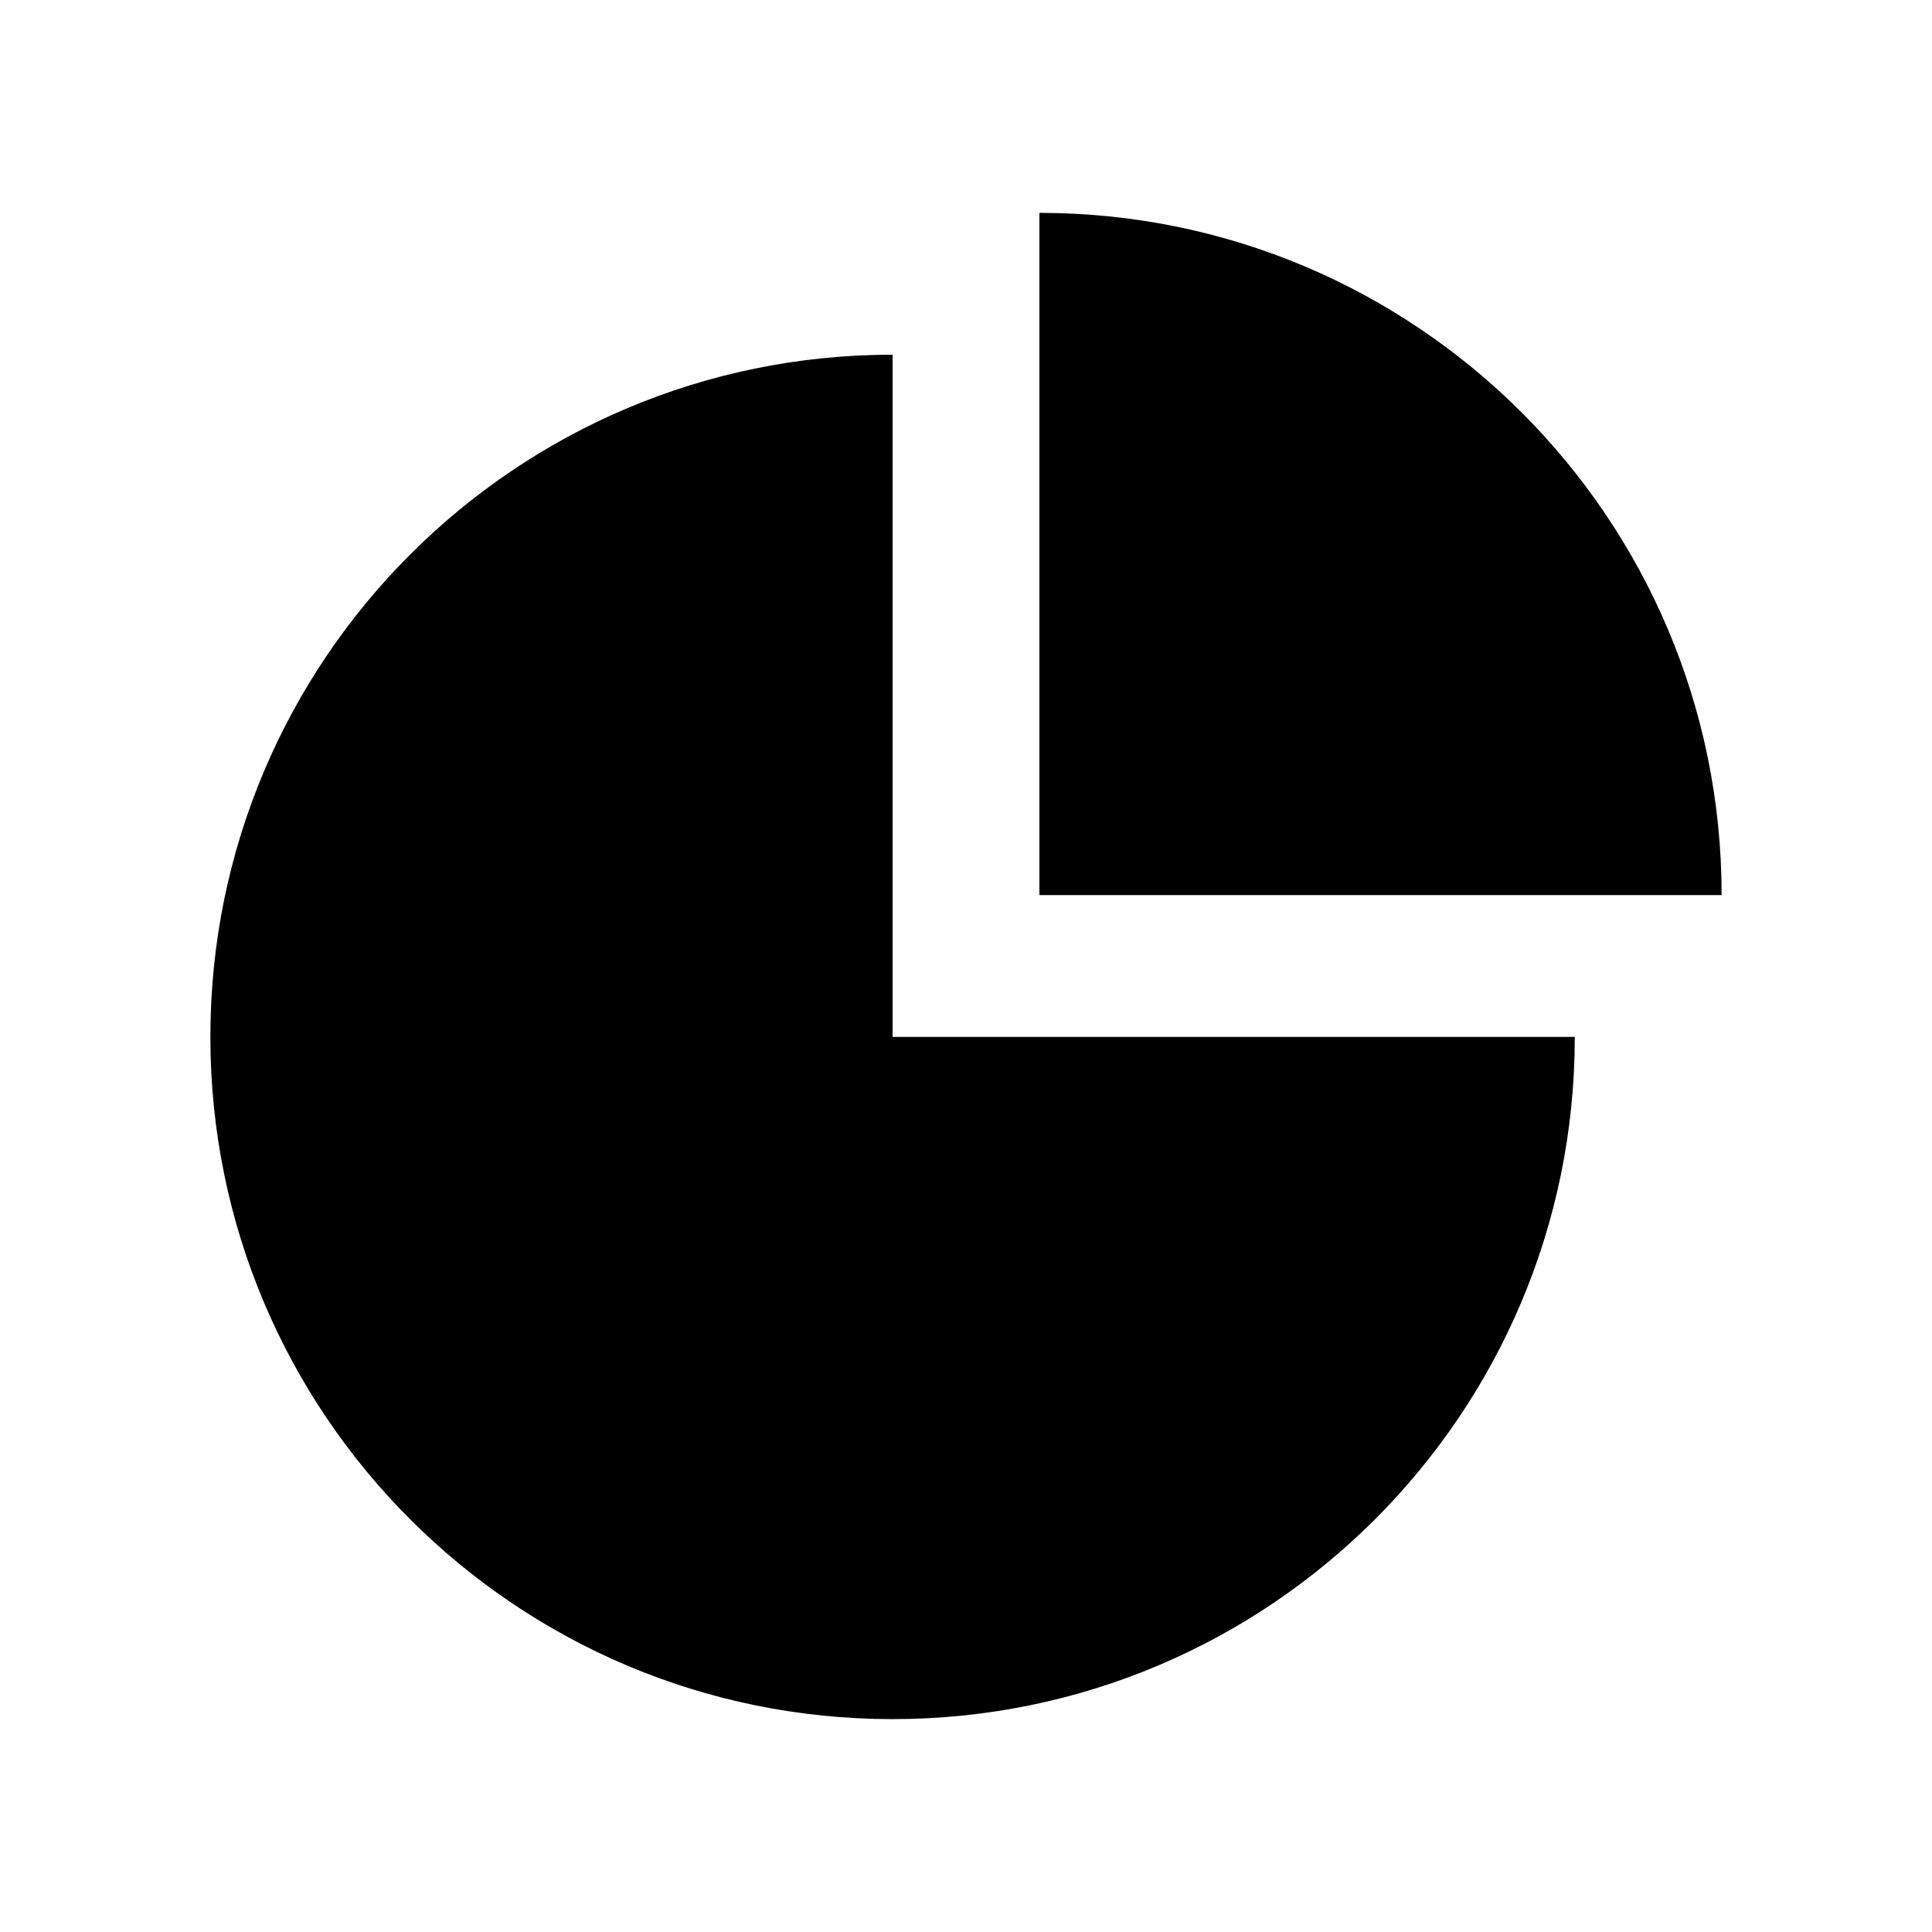
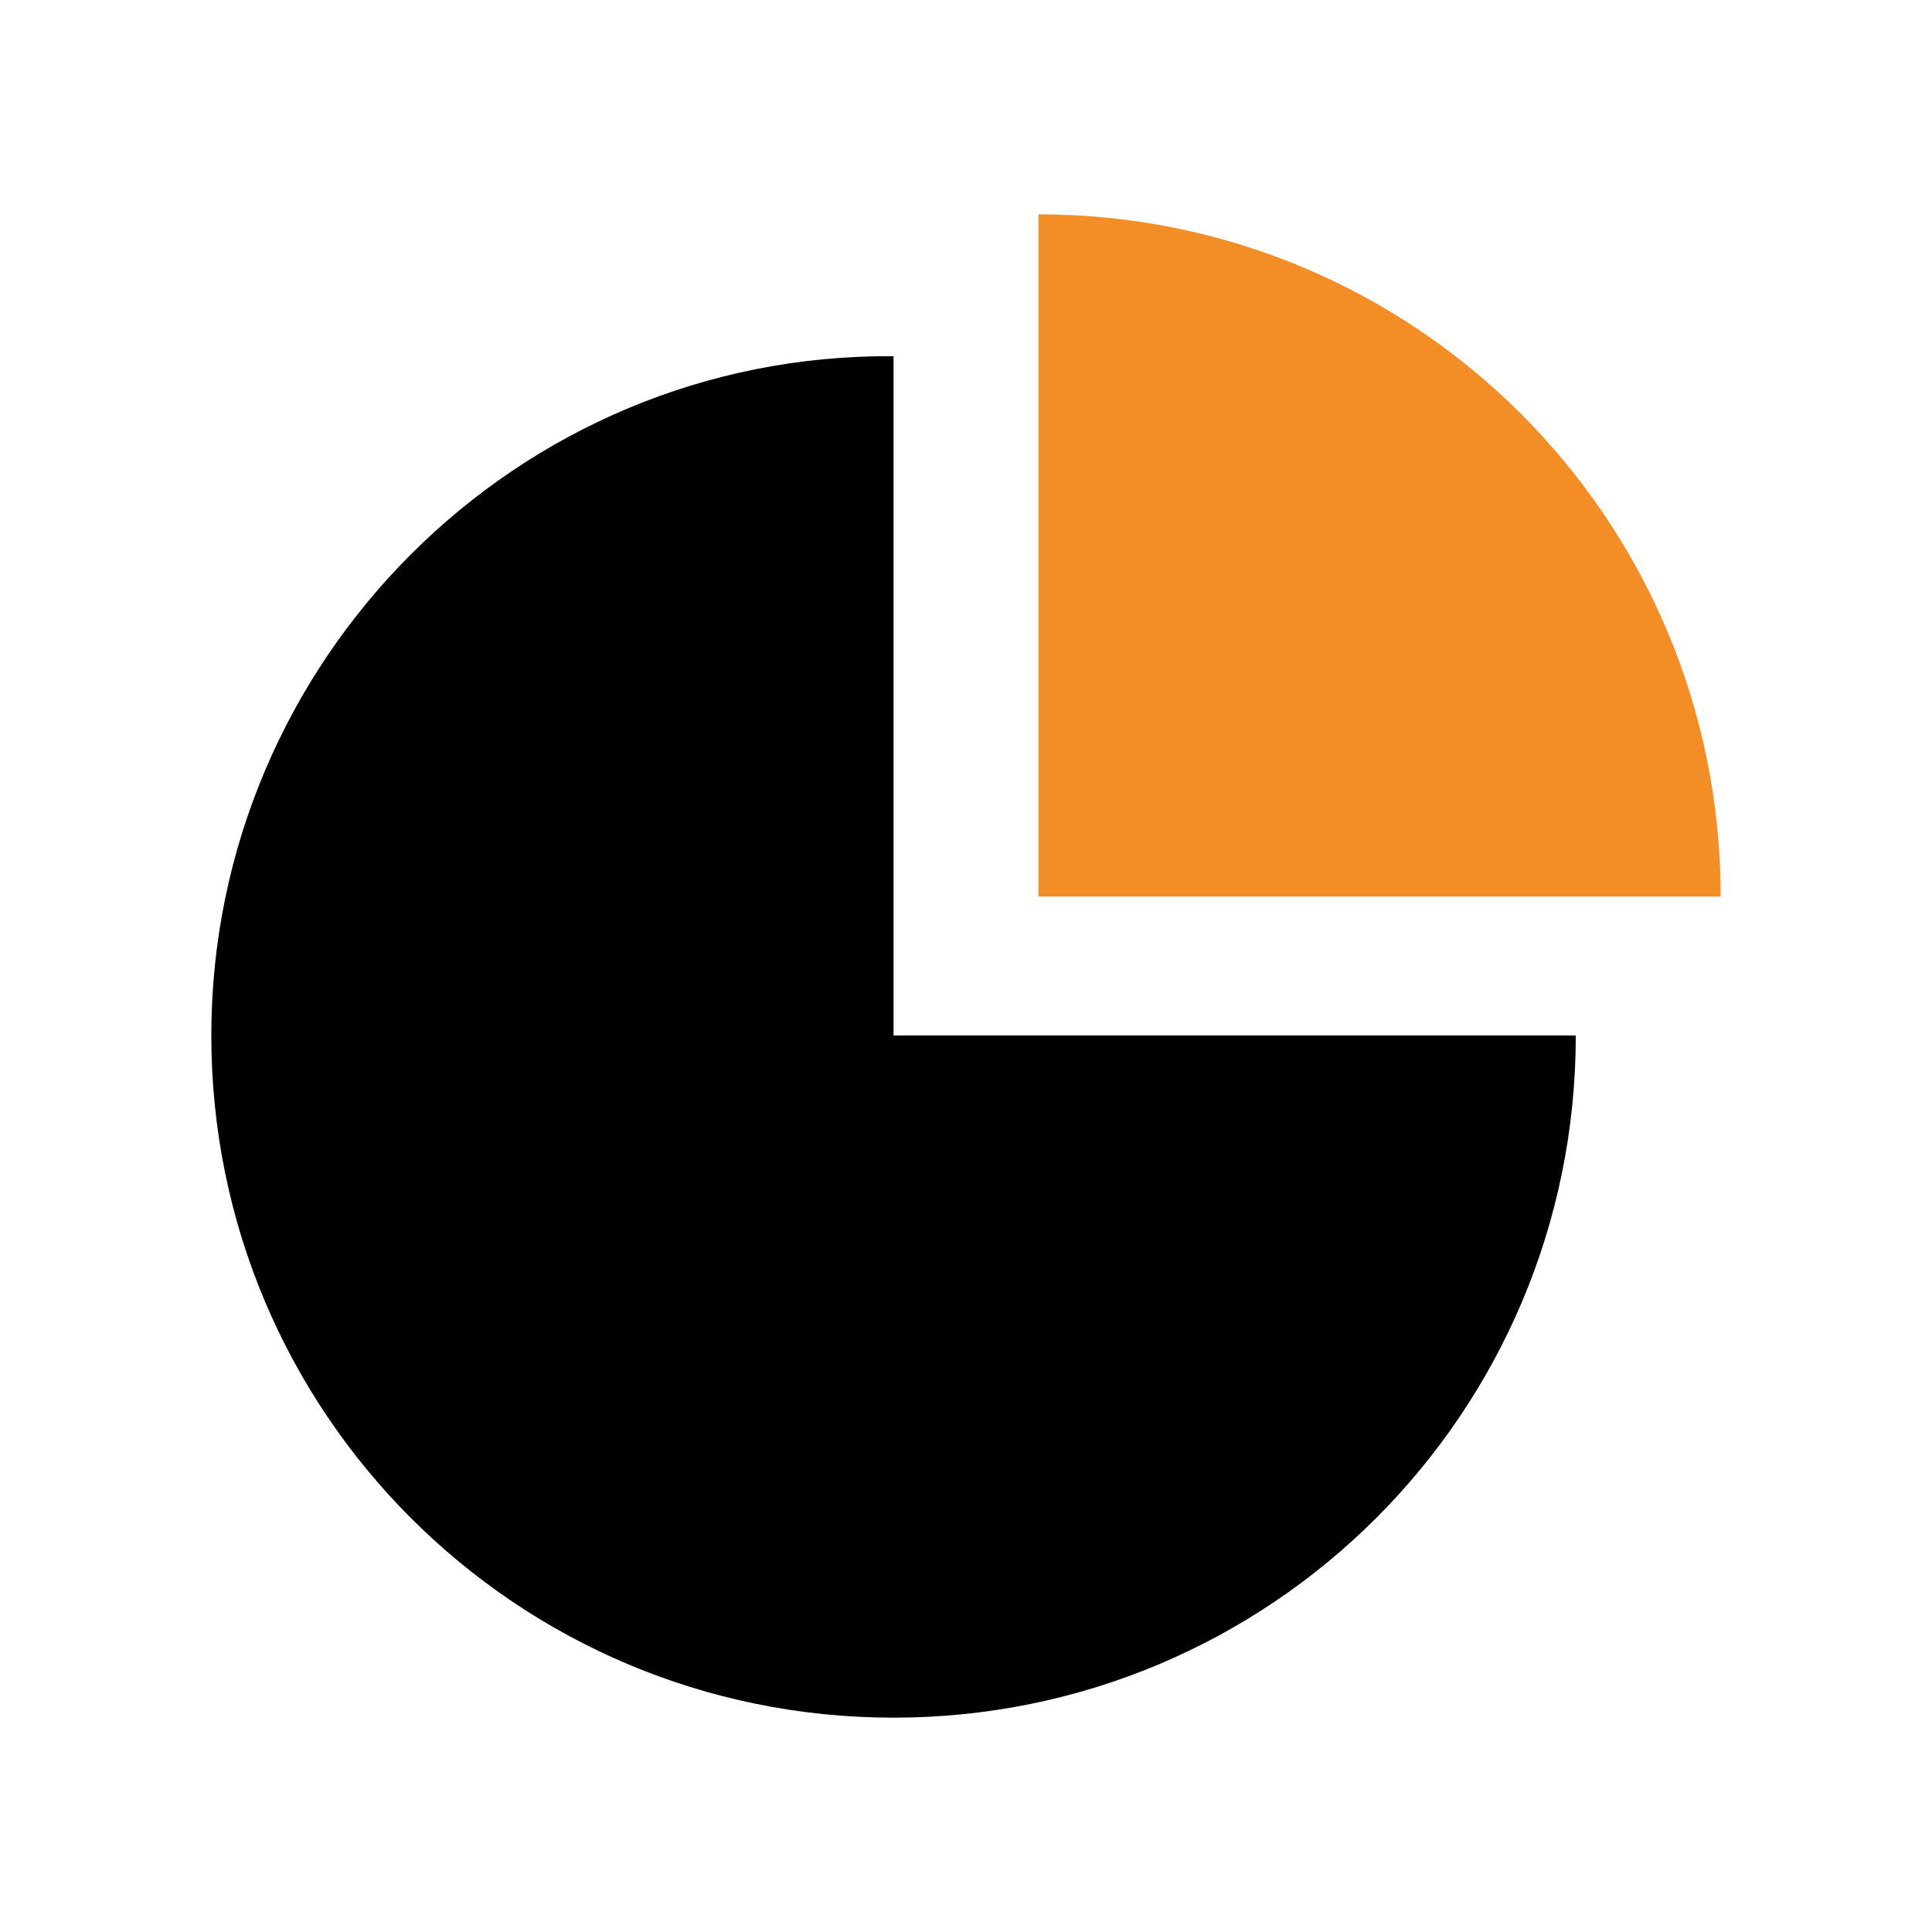
- <svg xmlns="http://www.w3.org/2000/svg" enable-background="new 0 0 64 64" height="64px" id="Layer_1" version="1.1" viewBox="0 0 64 64" width="64px" xml:space="preserve">
+ <svg xmlns="http://www.w3.org/2000/svg" version="1.1" id="Layer_1" x="0px" y="0px" viewBox="0 0 64 64" style="enable-background:new 0 0 64 64;" xml:space="preserve">
+   <style type="text/css">
+ 	.st0{fill:#F28E25;}
+ </style>
  <g>
-     <path d="M29.568,11.75c-12.482-0.001-22.6,10.117-22.599,22.599c-0.001,12.482,10.117,22.6,22.599,22.599   c12.482,0.001,22.6-10.117,22.599-22.599l-22.599-0.001V11.75z" />
-     <path d="M34.432,7.052v22.6h22.599C57.032,17.169,46.915,7.05,34.432,7.052z" />
+     <path d="M29.6,11.8C17.1,11.7,7,21.9,7,34.3c0,12.5,10.1,22.6,22.6,22.6c12.5,0,22.6-10.1,22.6-22.6l-22.6,0   C29.6,34.3,29.6,11.8,29.6,11.8z" />
+     <path class="st0" d="M34.4,7.1v22.6H57C57,17.2,46.9,7.1,34.4,7.1z" />
  </g>
</svg>
